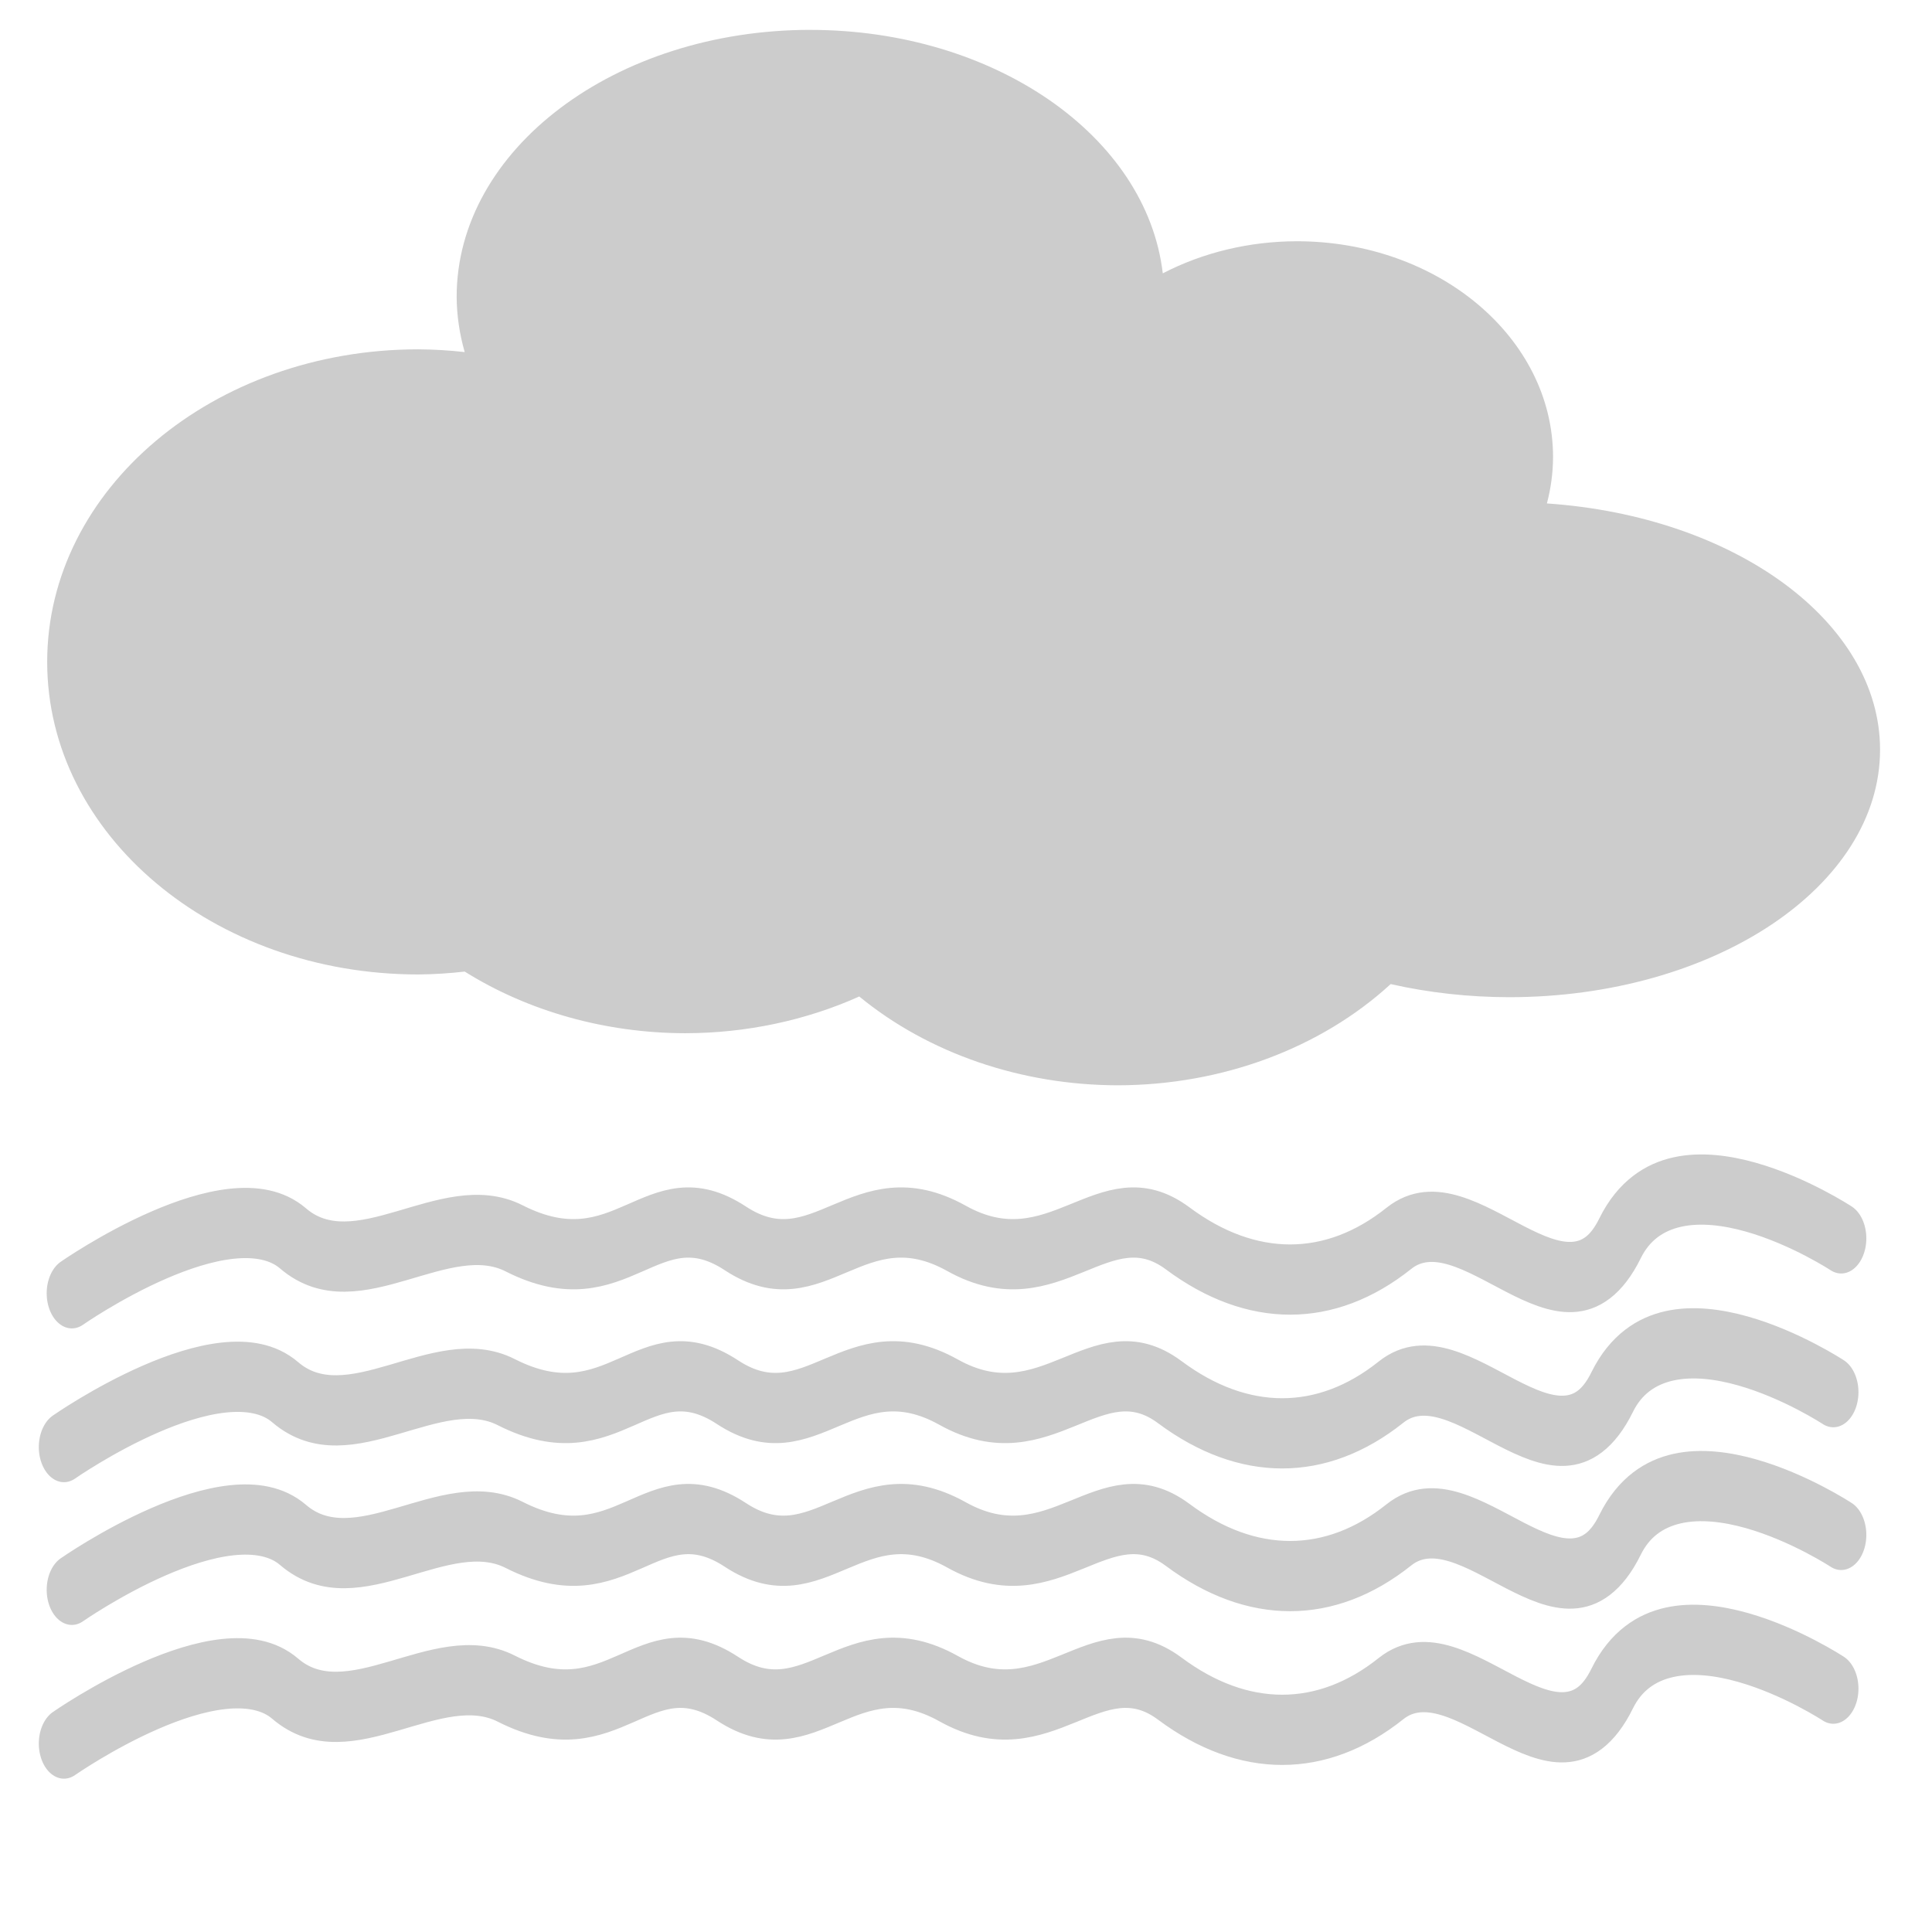
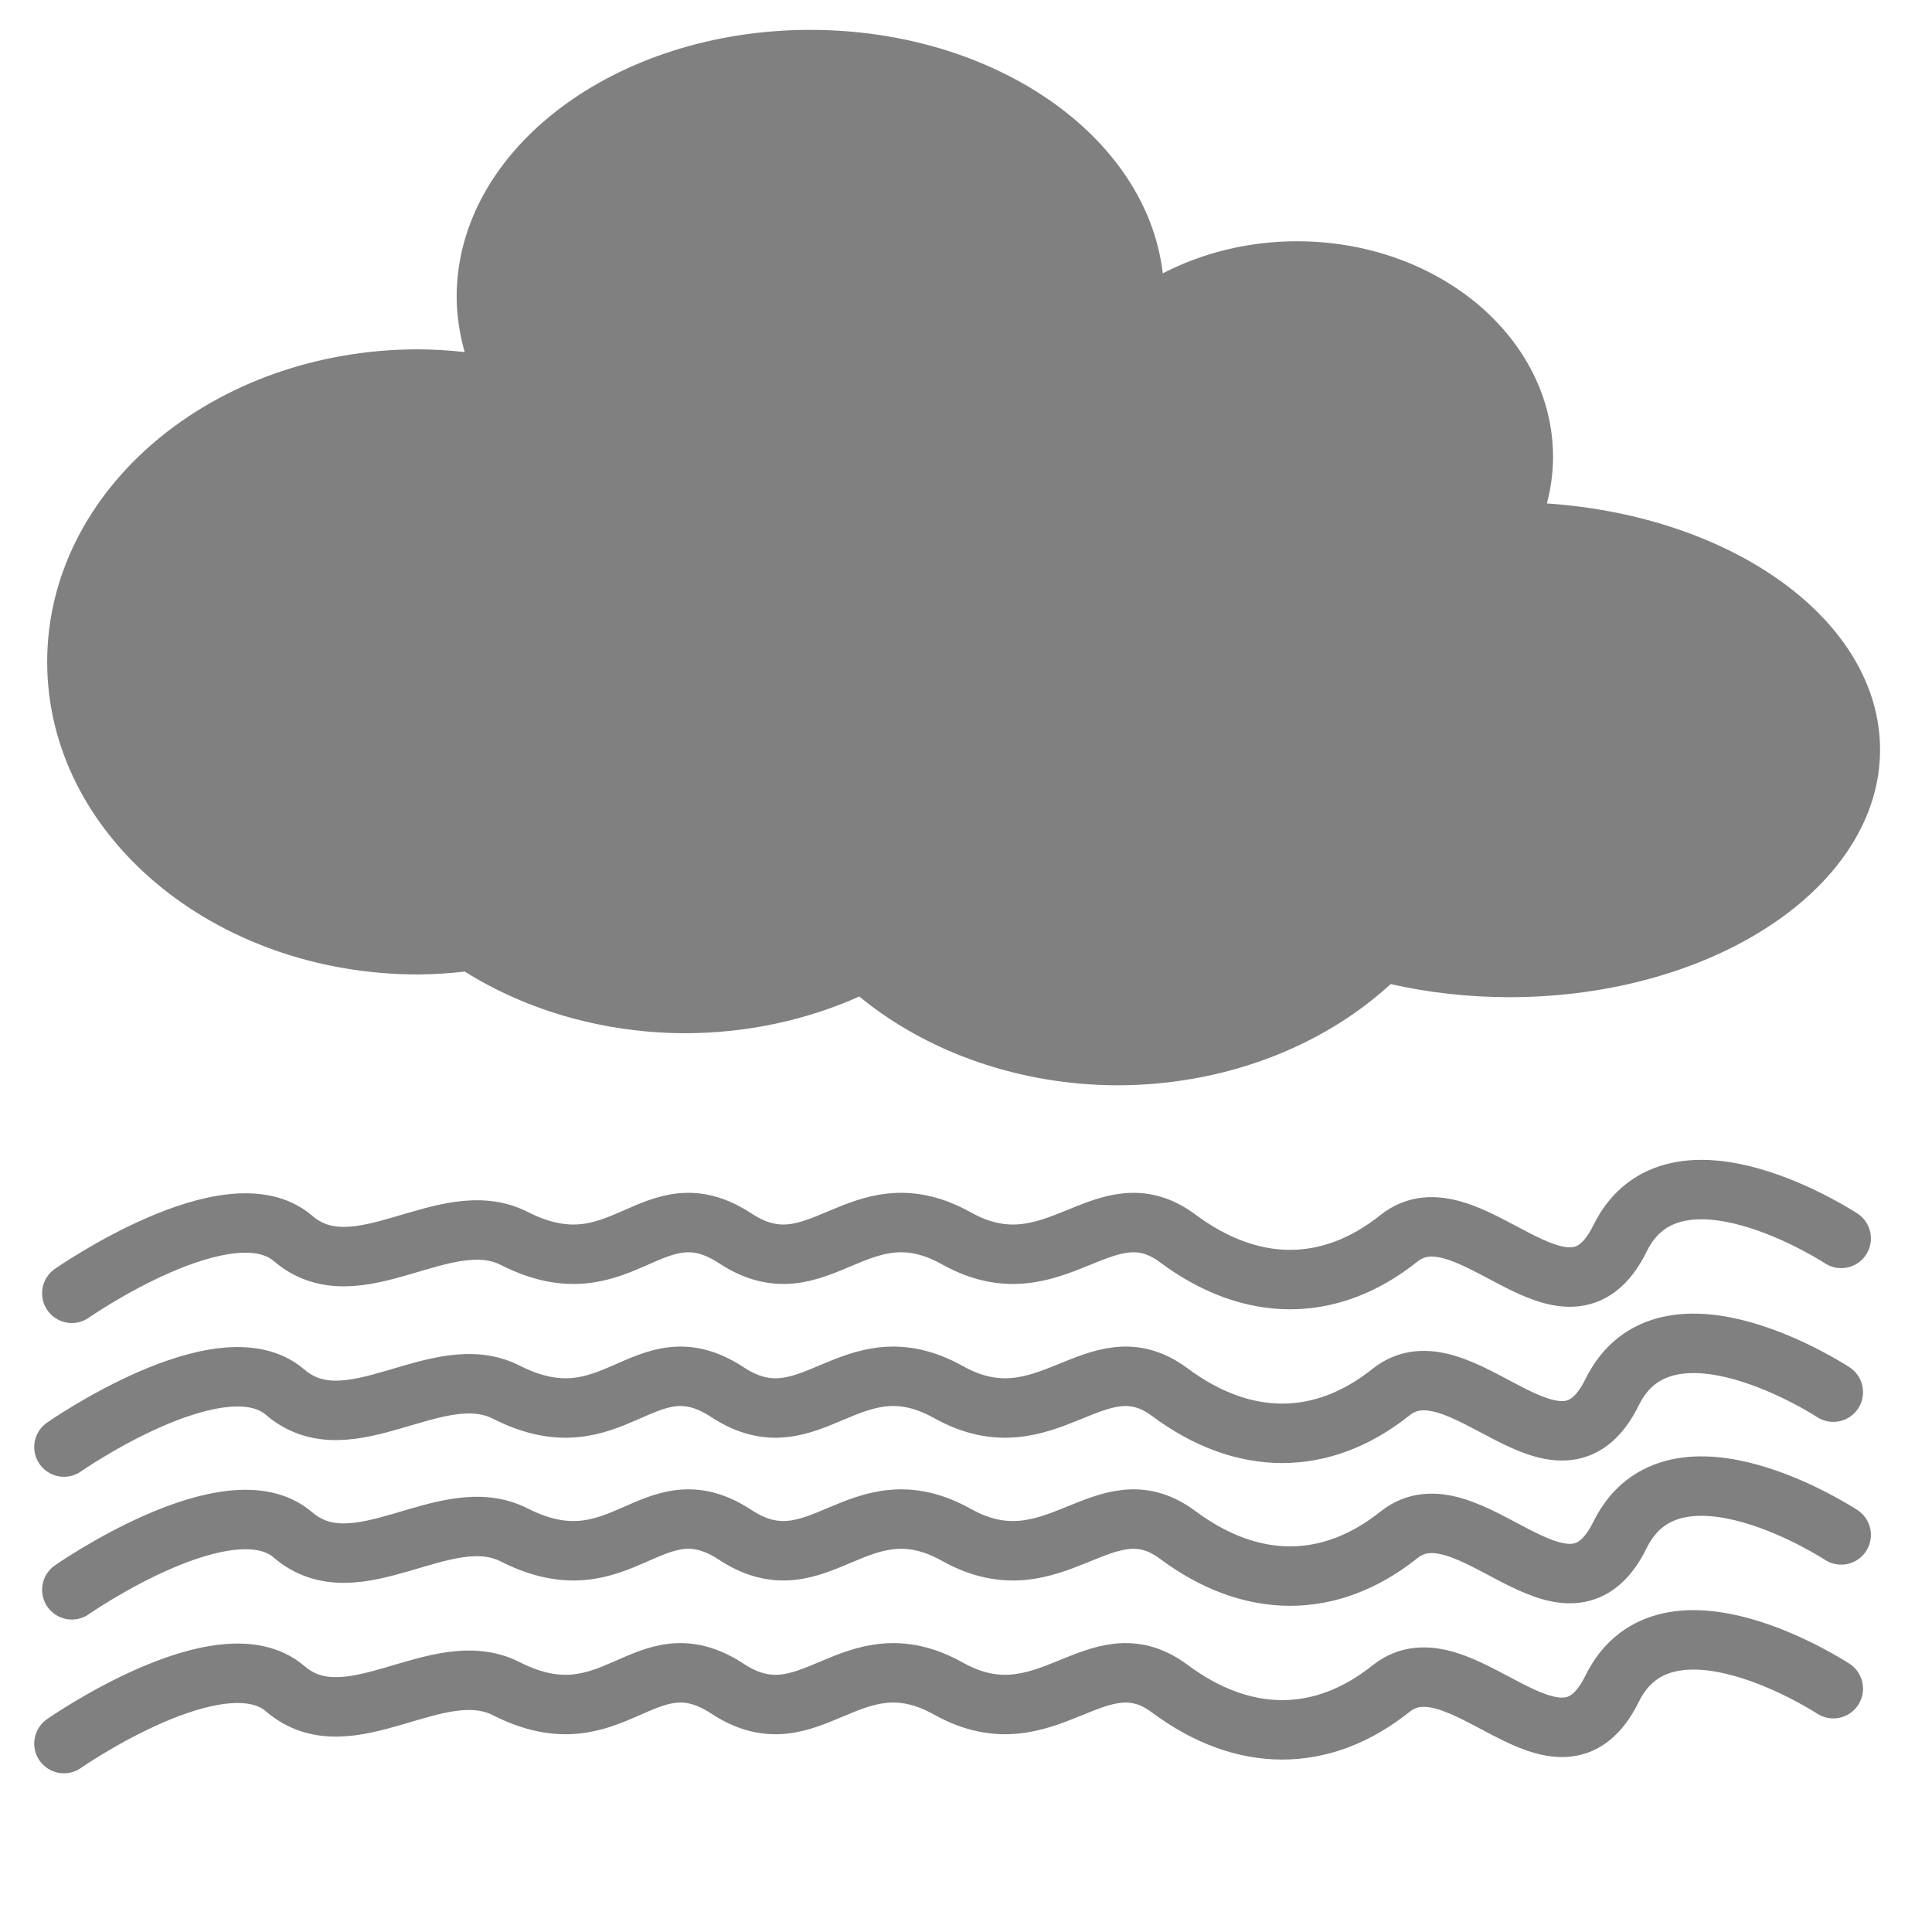
<svg xmlns="http://www.w3.org/2000/svg" width="65mm" height="65mm" viewBox="0 0 65 65" version="1.1" id="svg4644">
  <defs id="defs4638" />
  <g id="layer1" transform="translate(-76.18243,-139.6264)">
-     <path style="fill:#cccccc;stroke:none;stroke-width:1.843;stroke-linecap:round;stroke-miterlimit:4;stroke-dasharray:none;stroke-opacity:1" d="m 103.452,140.631 a 11.906,8.985 0 0 0 -11.906,8.985 11.906,8.985 0 0 0 0.271,1.856 12.486,10.516 0 0 0 -1.561,-0.093 12.486,10.516 0 0 0 -12.486,10.516 12.486,10.516 0 0 0 12.486,10.516 12.486,10.516 0 0 0 1.561,-0.097 12.486,10.516 0 0 0 7.42,2.074 12.486,10.516 0 0 0 5.854,-1.236 12.486,10.516 0 0 0 8.701,2.988 12.486,10.516 0 0 0 9.178,-3.405 12.486,8.328 0 0 0 3.979,0.441 12.486,8.328 0 0 0 12.486,-8.328 12.486,8.328 0 0 0 -11.209,-8.284 8.621,7.261 0 0 0 0.207,-1.56 8.621,7.261 0 0 0 -8.621,-7.261 8.621,7.261 0 0 0 -4.509,1.08 11.906,8.985 0 0 0 -11.851,-8.191 z" id="path4727" />
-     <g id="g855" transform="matrix(1,0,0,1.396476,0,-71.22643)" style="stroke-width:1.692;stroke-miterlimit:4;stroke-dasharray:none">
-       <path id="path11" d="m 78.599,182.147 c 0,0 5.292,-2.646 7.441,-1.323 2.15,1.323 5.11,-0.848 7.441,0 3.638,1.323 4.63,-1.323 7.441,0 2.811,1.323 4.134,-1.323 7.441,0 3.307,1.323 4.961,-1.323 7.441,0 2.48,1.323 5.126,1.323 7.441,0 2.315,-1.323 5.622,2.646 7.441,0 1.819,-2.646 7.441,0 7.441,0" style="fill:none;stroke:#cccccc;stroke-width:1.692;stroke-linecap:round;stroke-linejoin:miter;stroke-miterlimit:4;stroke-dasharray:none;stroke-opacity:1" />
-       <path id="path11-3" d="m 78.334,185.852 c 0,0 5.292,-2.646 7.441,-1.323 2.15,1.323 5.11,-0.848 7.441,0 3.638,1.323 4.63,-1.323 7.441,0 2.811,1.323 4.134,-1.323 7.441,0 3.307,1.323 4.961,-1.323 7.441,0 2.48,1.323 5.126,1.323 7.441,0 2.315,-1.323 5.622,2.646 7.441,0 1.819,-2.646 7.441,0 7.441,0" style="fill:none;stroke:#cccccc;stroke-width:1.692;stroke-linecap:round;stroke-linejoin:miter;stroke-miterlimit:4;stroke-dasharray:none;stroke-opacity:1" />
-       <path id="path11-6" d="m 78.599,189.291 c 0,0 5.292,-2.646 7.441,-1.323 2.15,1.323 5.11,-0.848 7.441,0 3.638,1.323 4.63,-1.323 7.441,0 2.811,1.323 4.134,-1.323 7.441,0 3.307,1.323 4.961,-1.323 7.441,0 2.48,1.323 5.126,1.323 7.441,0 2.315,-1.323 5.622,2.646 7.441,0 1.819,-2.646 7.441,0 7.441,0" style="fill:none;stroke:#cccccc;stroke-width:1.692;stroke-linecap:round;stroke-linejoin:miter;stroke-miterlimit:4;stroke-dasharray:none;stroke-opacity:1" />
-       <path id="path11-3-7" d="m 78.334,192.995 c 0,0 5.292,-2.646 7.441,-1.323 2.15,1.323 5.11,-0.848 7.441,0 3.638,1.323 4.63,-1.323 7.441,0 2.811,1.323 4.134,-1.323 7.441,0 3.307,1.323 4.961,-1.323 7.441,0 2.48,1.323 5.126,1.323 7.441,0 2.315,-1.323 5.622,2.646 7.441,0 1.819,-2.646 7.441,0 7.441,0" style="fill:none;stroke:#cccccc;stroke-width:1.692;stroke-linecap:round;stroke-linejoin:miter;stroke-miterlimit:4;stroke-dasharray:none;stroke-opacity:1" />
+     <path style="fill:#808080;stroke:none;stroke-width:1.843;stroke-linecap:round;stroke-miterlimit:4;stroke-dasharray:none;stroke-opacity:1;fill-opacity:1" d="m 103.452,140.631 a 11.906,8.985 0 0 0 -11.906,8.985 11.906,8.985 0 0 0 0.271,1.856 12.486,10.516 0 0 0 -1.561,-0.093 12.486,10.516 0 0 0 -12.486,10.516 12.486,10.516 0 0 0 12.486,10.516 12.486,10.516 0 0 0 1.561,-0.097 12.486,10.516 0 0 0 7.42,2.074 12.486,10.516 0 0 0 5.854,-1.236 12.486,10.516 0 0 0 8.701,2.988 12.486,10.516 0 0 0 9.178,-3.405 12.486,8.328 0 0 0 3.979,0.441 12.486,8.328 0 0 0 12.486,-8.328 12.486,8.328 0 0 0 -11.209,-8.284 8.621,7.261 0 0 0 0.207,-1.56 8.621,7.261 0 0 0 -8.621,-7.261 8.621,7.261 0 0 0 -4.509,1.08 11.906,8.985 0 0 0 -11.851,-8.191 z" id="path4727" />
+     <g id="g830">
+       <path id="path11" d="m 78.599,183.138 c 0,0 5.292,-3.695 7.441,-1.847 2.15,1.847 5.11,-1.184 7.441,0 3.638,1.847 4.63,-1.847 7.441,0 2.811,1.847 4.134,-1.847 7.441,0 3.307,1.847 4.961,-1.847 7.441,0 2.48,1.847 5.126,1.847 7.441,0 2.315,-1.847 5.622,3.695 7.441,0 1.819,-3.695 7.441,0 7.441,0" style="fill:none;stroke:#808080;stroke-width:2;stroke-linecap:round;stroke-linejoin:miter;stroke-miterlimit:4;stroke-dasharray:none;stroke-opacity:1" />
+       <path id="path11-3" d="m 78.334,188.311 c 0,0 5.292,-3.695 7.441,-1.847 2.15,1.847 5.11,-1.184 7.441,0 3.638,1.847 4.63,-1.847 7.441,0 2.811,1.847 4.134,-1.847 7.441,0 3.307,1.847 4.961,-1.847 7.441,0 2.48,1.847 5.126,1.847 7.441,0 2.315,-1.847 5.622,3.695 7.441,0 1.819,-3.695 7.441,0 7.441,0" style="fill:none;stroke:#808080;stroke-width:2;stroke-linecap:round;stroke-linejoin:miter;stroke-miterlimit:4;stroke-dasharray:none;stroke-opacity:1" />
+       <path id="path11-6" d="m 78.599,193.114 c 0,0 5.292,-3.695 7.441,-1.847 2.15,1.847 5.11,-1.184 7.441,0 3.638,1.847 4.63,-1.847 7.441,0 2.811,1.847 4.134,-1.847 7.441,0 3.307,1.847 4.961,-1.847 7.441,0 2.48,1.847 5.126,1.847 7.441,0 2.315,-1.847 5.622,3.695 7.441,0 1.819,-3.695 7.441,0 7.441,0" style="fill:none;stroke:#808080;stroke-width:2;stroke-linecap:round;stroke-linejoin:miter;stroke-miterlimit:4;stroke-dasharray:none;stroke-opacity:1" />
+       <path id="path11-3-7" d="m 78.334,198.287 c 0,0 5.292,-3.695 7.441,-1.847 2.15,1.847 5.11,-1.184 7.441,0 3.638,1.847 4.63,-1.847 7.441,0 2.811,1.847 4.134,-1.847 7.441,0 3.307,1.847 4.961,-1.847 7.441,0 2.48,1.847 5.126,1.847 7.441,0 2.315,-1.847 5.622,3.695 7.441,0 1.819,-3.695 7.441,0 7.441,0" style="fill:none;stroke:#808080;stroke-width:2;stroke-linecap:round;stroke-linejoin:miter;stroke-miterlimit:4;stroke-dasharray:none;stroke-opacity:1" />
    </g>
  </g>
</svg>
